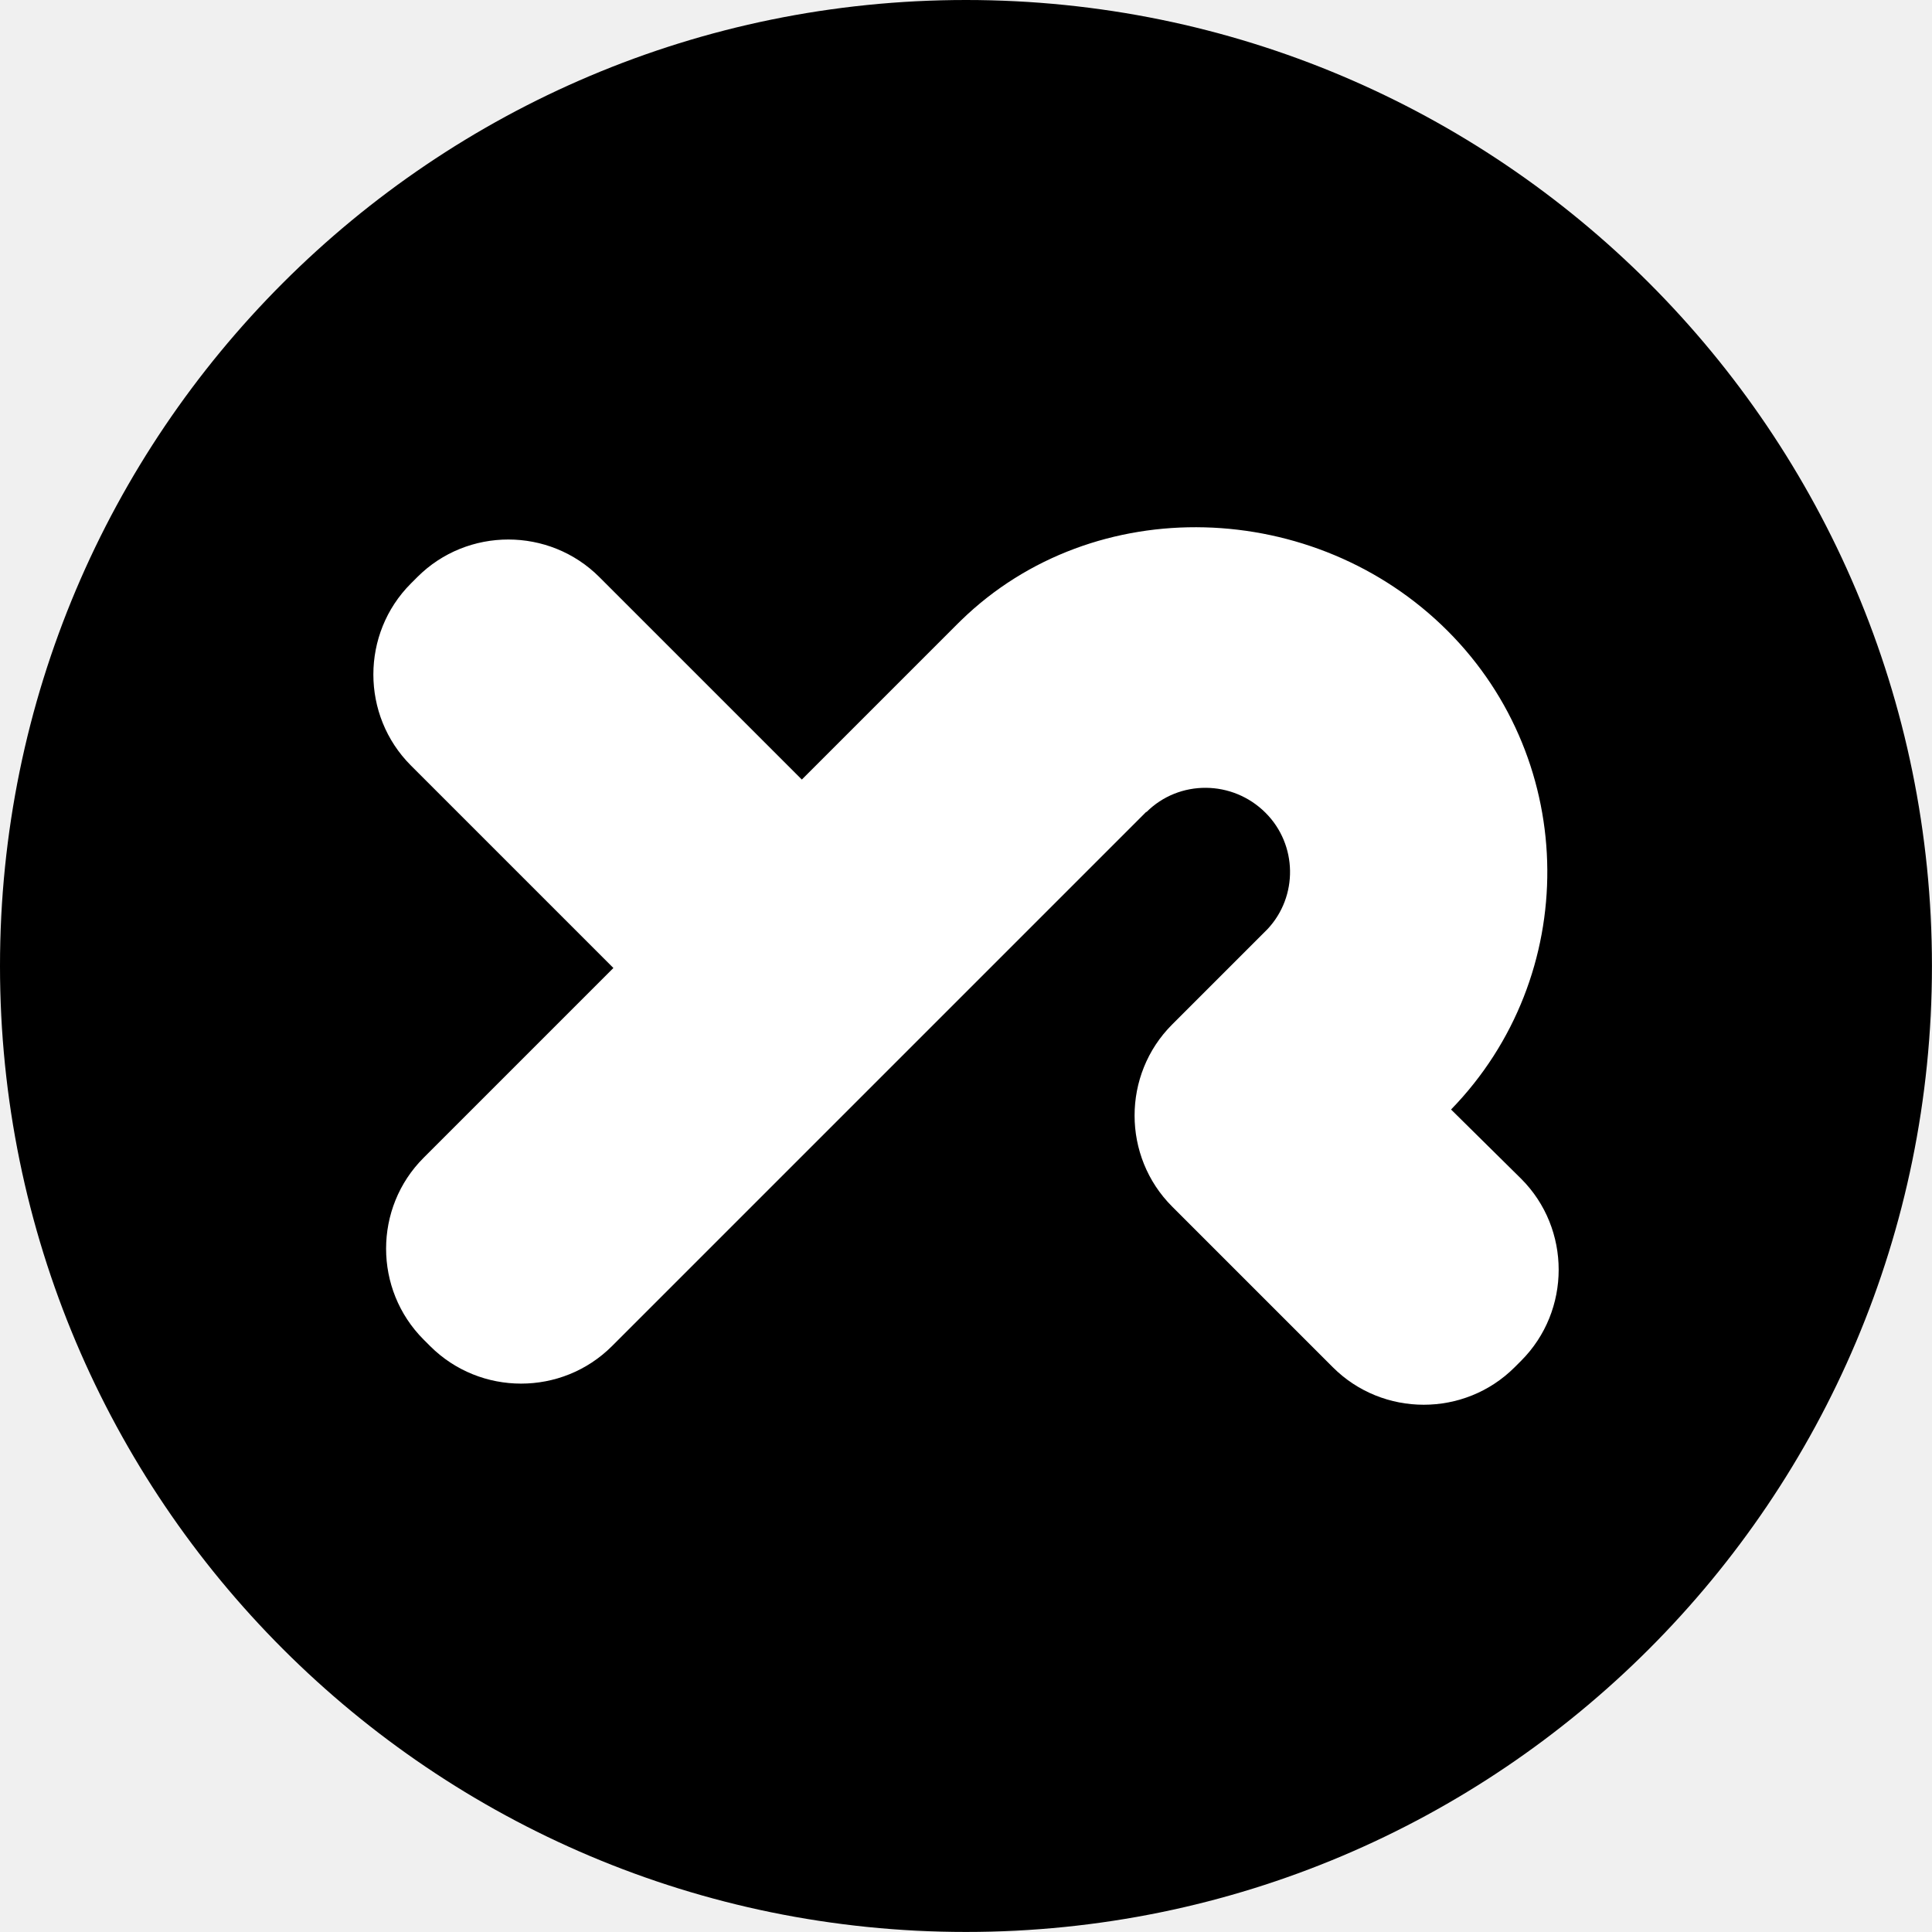
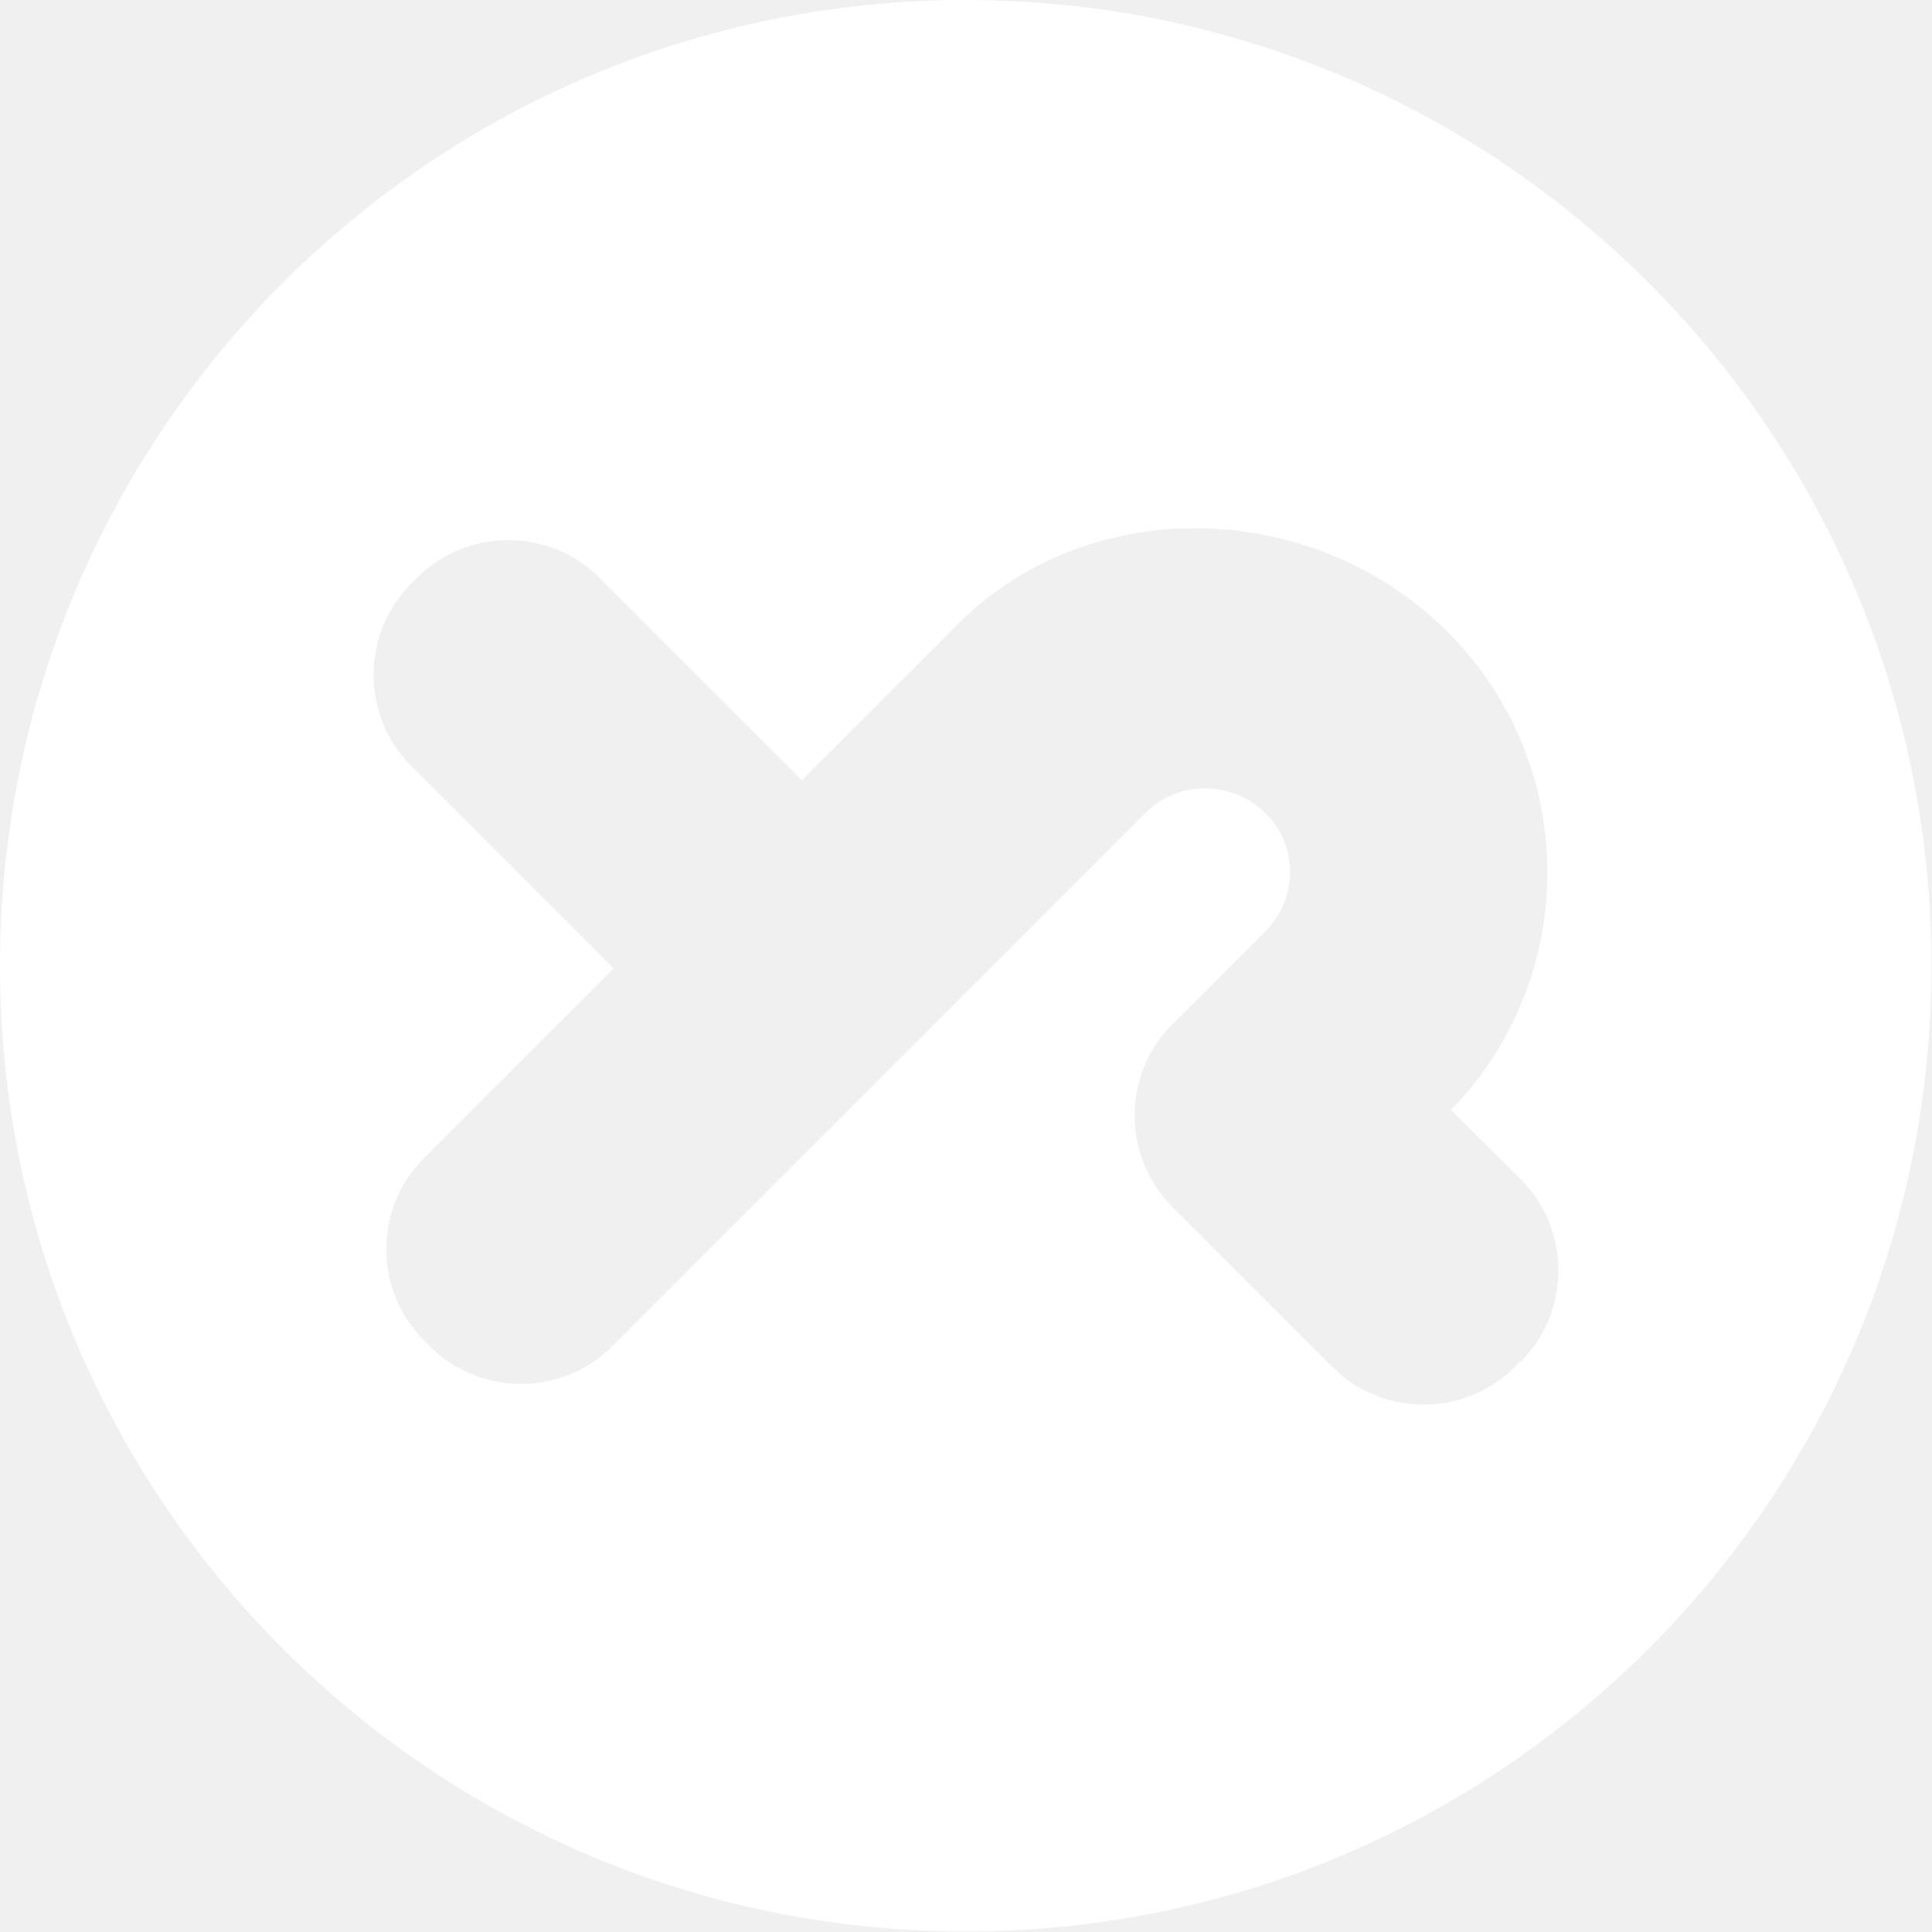
- <svg xmlns="http://www.w3.org/2000/svg" id="Capa_2" data-name="Capa 2" viewBox="0 0 364.29 364.29">
+ <svg xmlns="http://www.w3.org/2000/svg" id="Capa_2" data-name="Capa 2" version="1.1" viewBox="0 0 364.3 364.3">
  <defs>
    <style>
      .cls-1 {
-         fill: #000;
-       }
- 
-       .cls-1, .cls-2 {
+         fill: #fff;
        stroke-width: 0px;
-       }
- 
-       .cls-2 {
-         fill: #fff;
      }
    </style>
  </defs>
-   <g id="Capa_1-2" data-name="Capa 1">
-     <g id="Logo">
-       <circle id="Disco" class="cls-1" cx="182.14" cy="182.14" r="182.14" />
-       <path id="YR" class="cls-2" d="M273.6,209.2l13.23,13.07c9.43,9.43,9.42,24.87-.01,34.31l-1.22,1.22c-9.43,9.43-24.86,9.43-34.29,0l-30.3-30.3c-9.43-9.43-9.44-24.87-.01-34.31l18-18c5.79-6.18,5.65-15.91-.37-21.93-6.23-6.23-16.3-6.29-22.46-.14l-.04-.04-100.73,100.73c-9.44,9.44-24.86,9.44-34.31-.01l-1.21-1.21c-9.44-9.44-9.44-24.86,0-34.29l35.78-35.78-38.18-38.18c-9.44-9.44-9.44-24.88,0-34.32l1.22-1.22c9.43-9.43,24.87-9.43,34.31.01l38.18,38.18,29.43-29.43c.18-.18.36-.36.55-.54,25.14-24.51,66.82-23.03,91.78,1.93,24.84,24.84,25.08,65.12.67,90.24Z" />
-     </g>
-   </g>
+   <path class="cls-1" d="M182.1,0C81.5,0,0,81.5,0,182.1s81.5,182.1,182.1,182.1,182.1-81.5,182.1-182.1S282.7,0,182.1,0ZM286.8,256.6l-1.2,1.2c-9.4,9.4-24.9,9.4-34.3,0l-30.3-30.3c-9.4-9.4-9.4-24.9,0-34.3l18-18c5.8-6.2,5.7-15.9-.4-21.9s-16.3-6.3-22.5-.1h0s-100.7,100.7-100.7,100.7c-9.4,9.4-24.9,9.4-34.3,0l-1.2-1.2c-9.4-9.4-9.4-24.9,0-34.3l35.8-35.8-38.2-38.2c-9.4-9.4-9.4-24.9,0-34.3l1.2-1.2c9.4-9.4,24.9-9.4,34.3,0l38.2,38.2,29.4-29.4c.2-.2.4-.4.5-.5,25.1-24.5,66.8-23,91.8,1.9s25.1,65.1.7,90.2h0s13.2,13.1,13.2,13.1c9.4,9.4,9.4,24.9,0,34.3Z" />
</svg>
